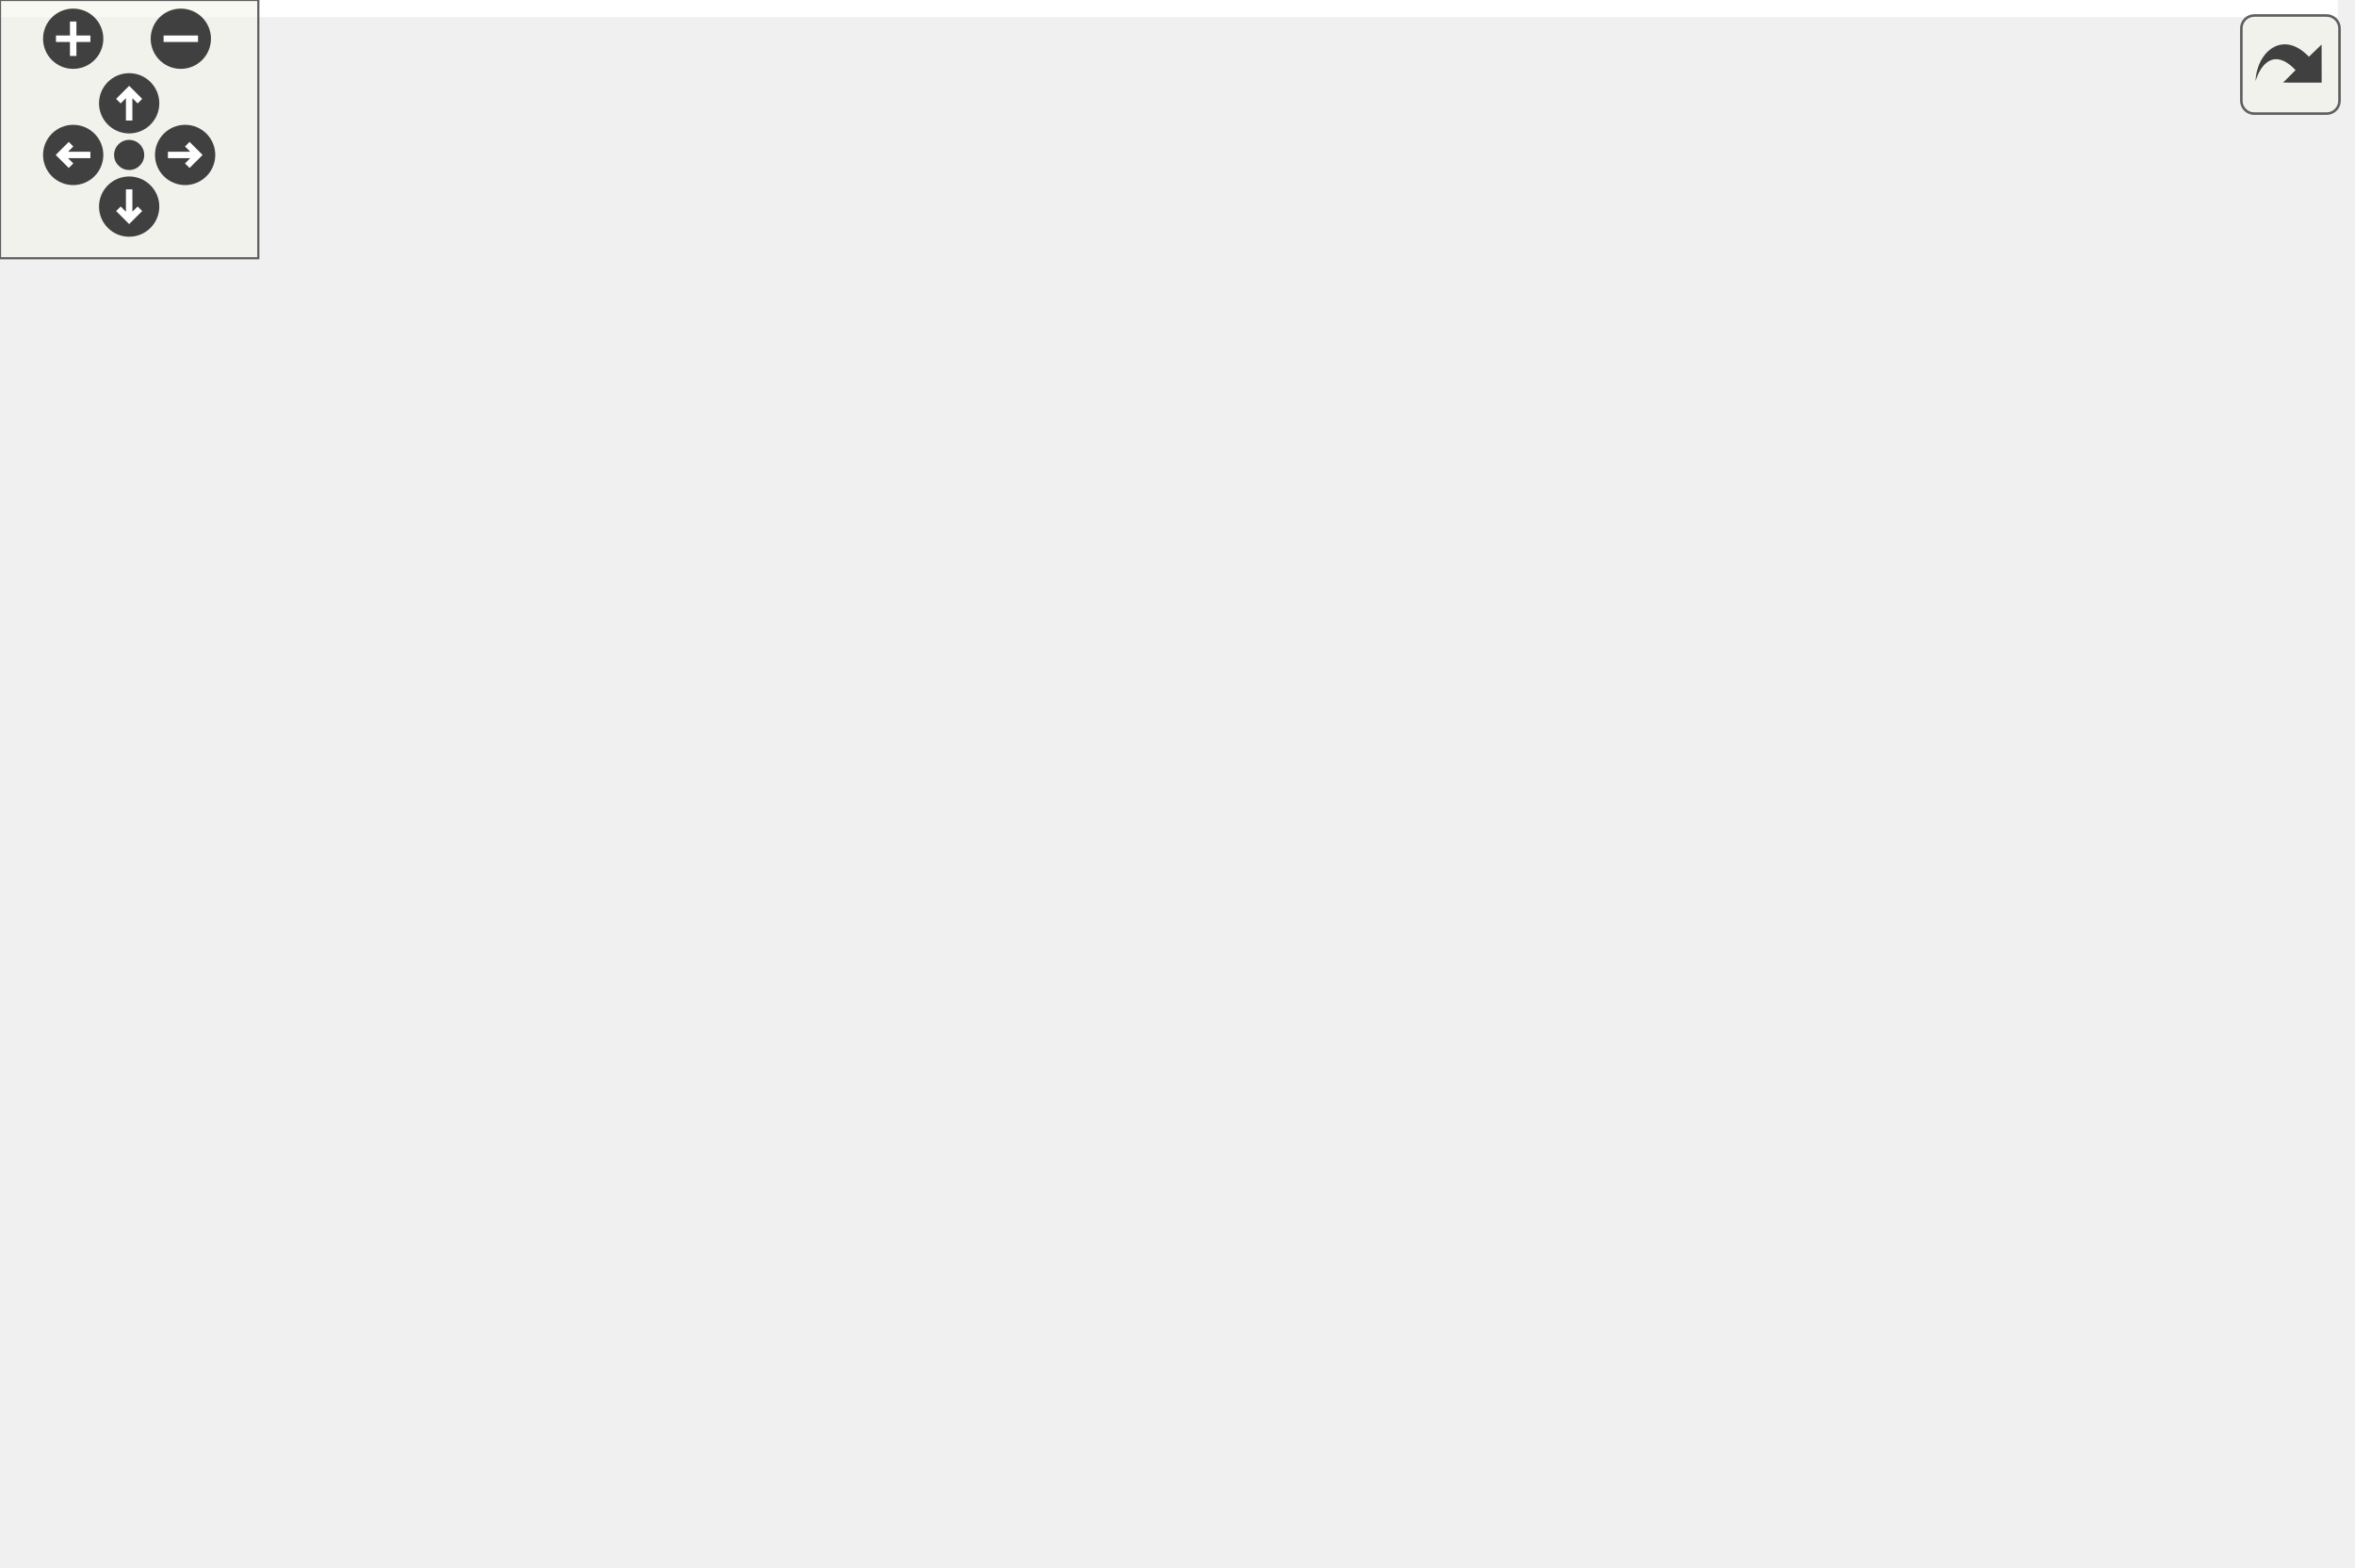
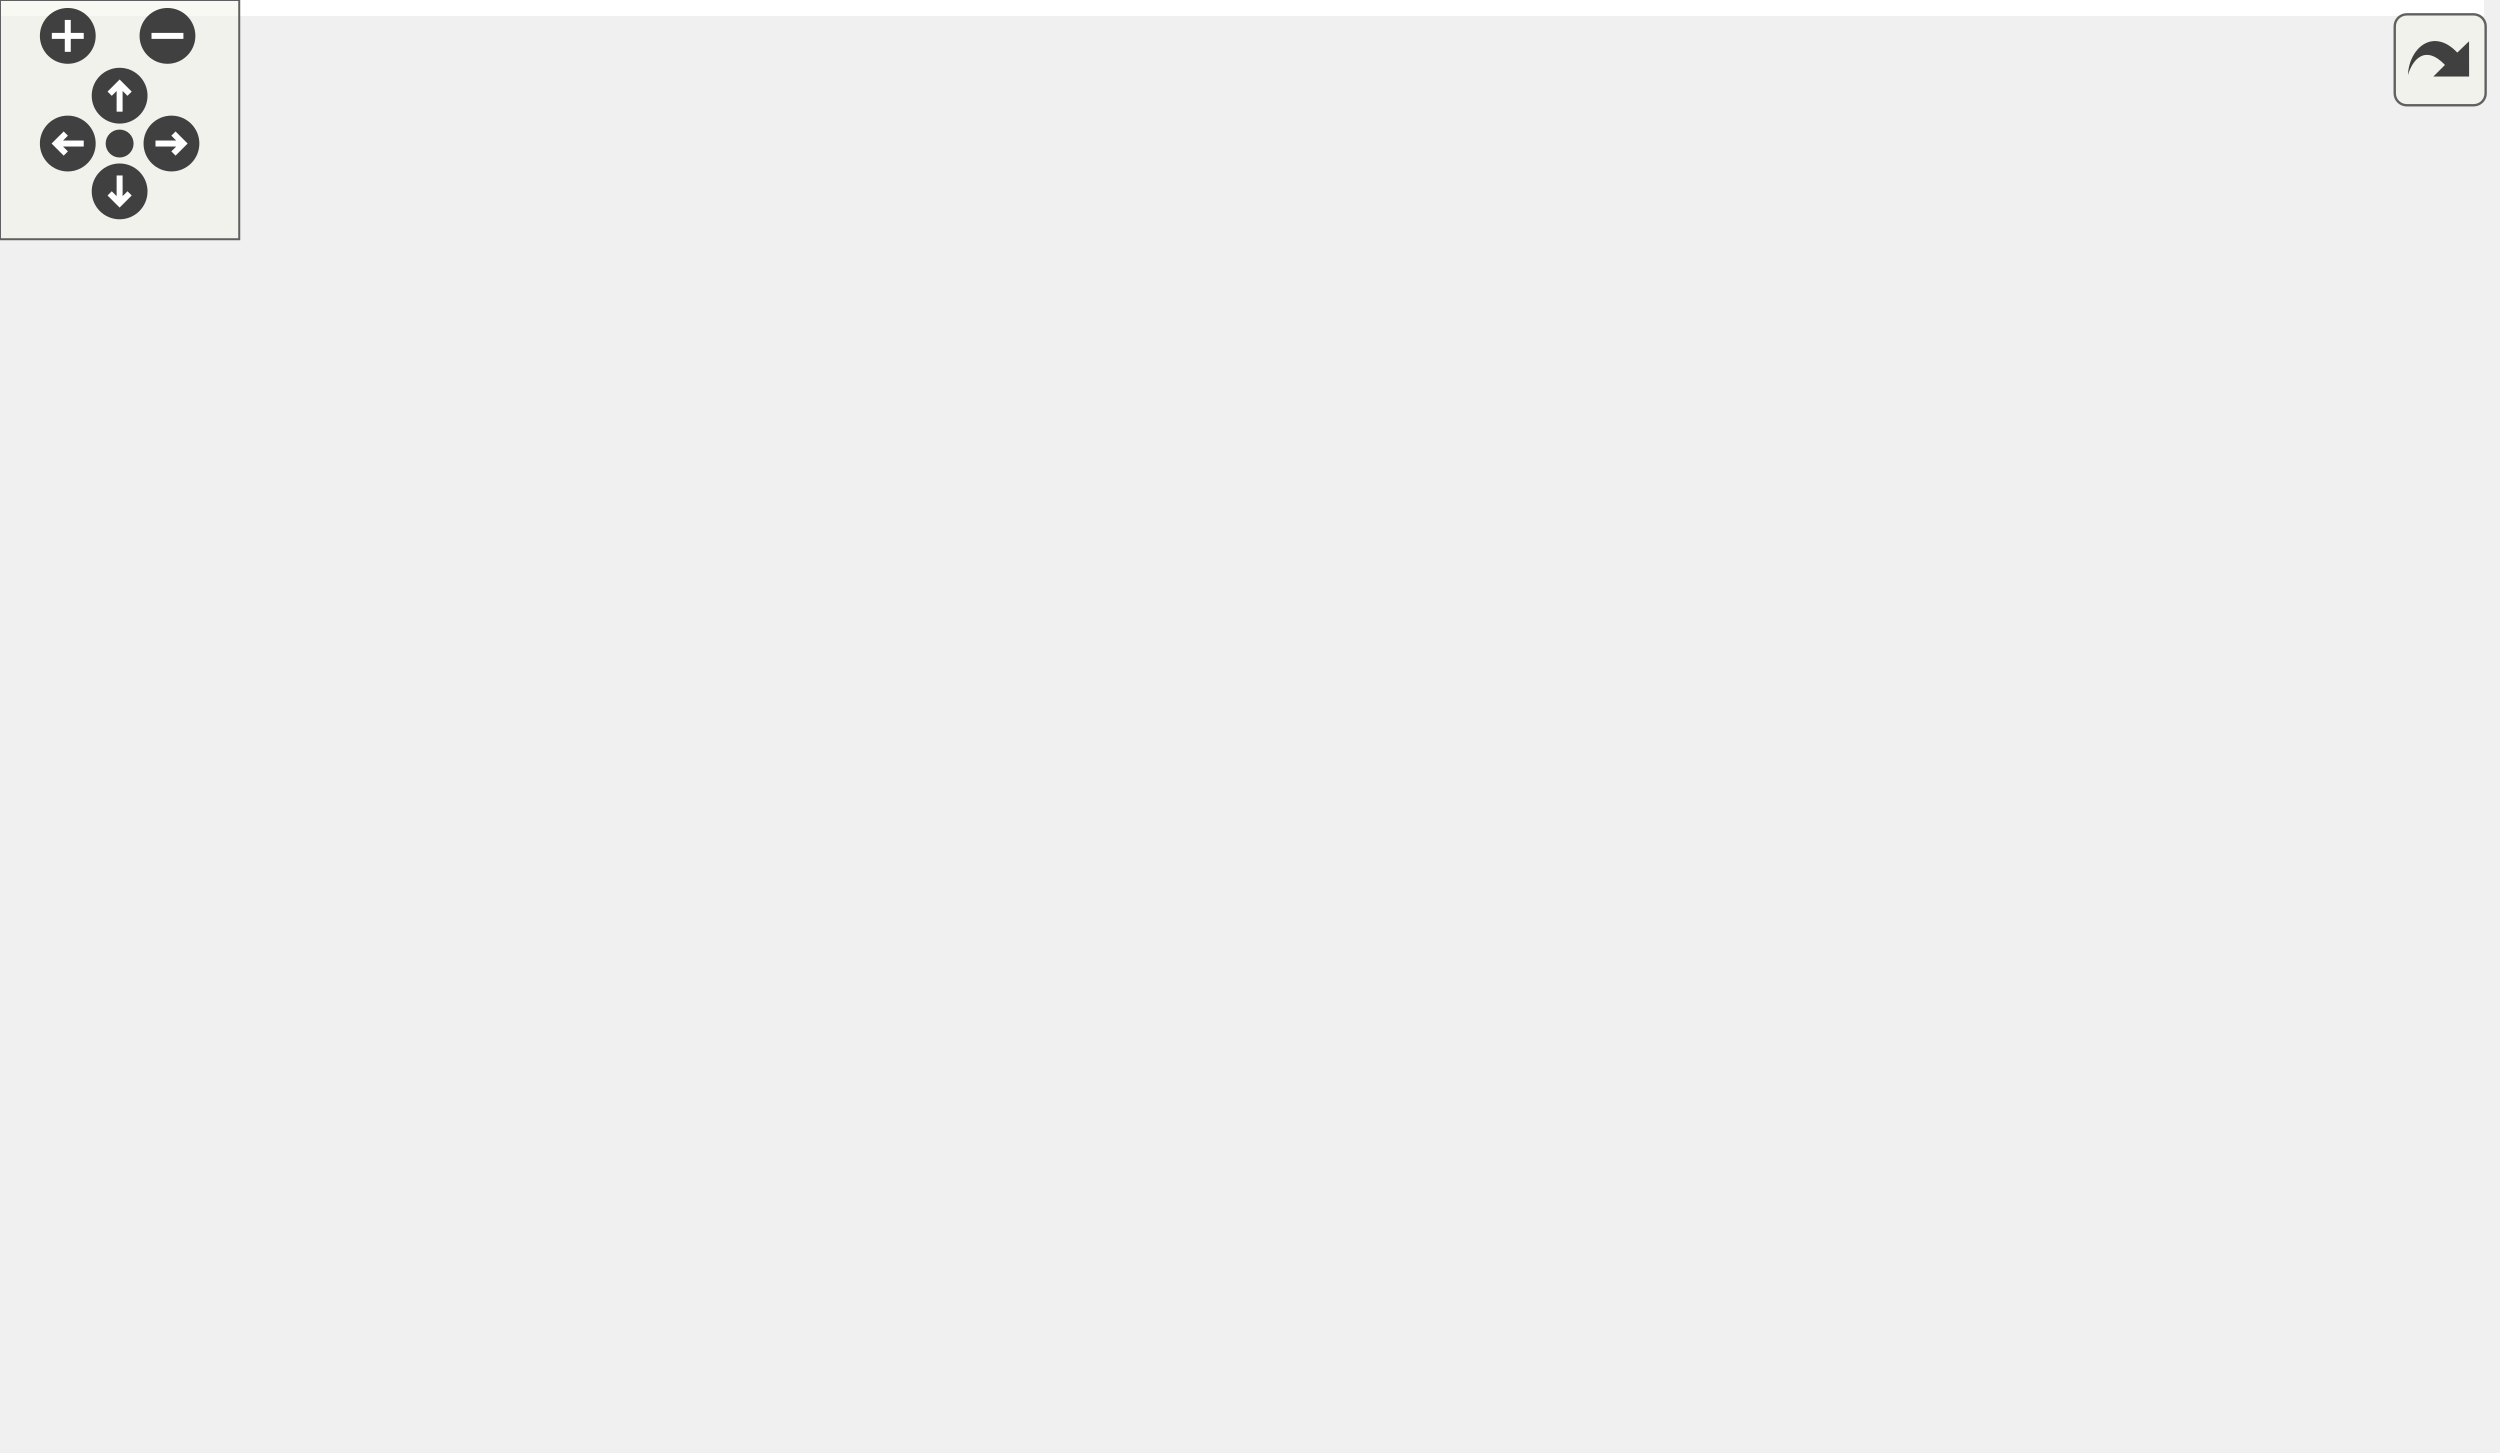
<svg xmlns="http://www.w3.org/2000/svg" xmlns:xlink="http://www.w3.org/1999/xlink" id="main" version="1.1" xml:space="preserve">
  <style type="text/css">
.edge:hover path { stroke: red; }
.edge:hover polygon { stroke: red; fill: red; }
</style>
  <defs>
    <circle id="rim" cx="0" cy="0" r="7" />
    <circle id="rim2" cx="0" cy="0" r="3.5" />
    <g id="zoomPlus">
      <use xlink:href="#rim" fill="#404040">
        <set attributeName="fill" to="#808080" begin="zoomplus.mouseover" end="zoomplus.mouseout" />
      </use>
      <path d="M-4,0h8M0,-4v8" fill="none" stroke="white" stroke-width="1.5" pointer-events="none" />
    </g>
    <g id="zoomMin">
      <use xlink:href="#rim" fill="#404040">
        <set attributeName="fill" to="#808080" begin="zoomminus.mouseover" end="zoomminus.mouseout" />
      </use>
      <path d="M-4,0h8" fill="none" stroke="white" stroke-width="1.5" pointer-events="none" />
    </g>
    <g id="dirArrow">
      <path fill="none" stroke="white" stroke-width="1.5" d="M0,-3.0v7 M-2.5,-0.5L0,-3.0L2.5,-0.5" />
    </g>
    <g id="resetDef">
      <use xlink:href="#rim2" fill="#404040">
        <set attributeName="fill" to="#808080" begin="reset.mouseover" end="reset.mouseout" />
      </use>
    </g>
  </defs>
  <svg id="graph" class="graph">
    <g id="viewport">
-       <polygon fill="white" stroke="none" points="-4,4 -4,-304 543,-304 543,4 -4,4" />
+       <polygon fill="white" stroke="none" points="-4,4 -4,-304 623,-304 623,4 -4,4" />
      <g id="node1" class="node">
-         <polygon fill="#bfbfbf" stroke="black" points="302.5,-280.5 302.5,-299.5 415.5,-299.5 415.5,-280.5 302.5,-280.5" />
-         <text text-anchor="middle" x="359" y="-287.5" font-family="Helvetica,sans-Serif" font-size="10.00">strings/StringIterator.h</text>
+         <polygon fill="#bfbfbf" stroke="black" points="198.5,-280.5 198.5,-299.5 311.5,-299.5 311.5,-280.5 198.5,-280.5" />
+         <text text-anchor="middle" x="255" y="-287.5" font-family="Helvetica,sans-Serif" font-size="10.00">strings/StringIterator.h</text>
      </g>
      <g id="node2" class="node">
        <g id="a_node2">
          <a xlink:href="../../d8/d65/_static_string_8h.html" target="_top" xlink:title="StaticString provides a String that is on stack and is of fixed size. ">
-             <polygon fill="white" stroke="black" points="223,-224.5 223,-243.5 331,-243.5 331,-224.5 223,-224.5" />
-             <text text-anchor="middle" x="277" y="-231.5" font-family="Helvetica,sans-Serif" font-size="10.00">strings/StaticString.h</text>
+             <polygon fill="white" stroke="black" points="275,-224.5 275,-243.5 383,-243.5 383,-224.5 275,-224.5" />
+             <text text-anchor="middle" x="329" y="-231.5" font-family="Helvetica,sans-Serif" font-size="10.00">strings/StaticString.h</text>
          </a>
        </g>
      </g>
      <g id="edge1" class="edge">
-         <path fill="none" stroke="midnightblue" d="M337.167,-274.622C322.187,-264.757 302.803,-251.992 290.142,-243.655" />
-         <polygon fill="midnightblue" stroke="midnightblue" points="335.549,-277.747 345.825,-280.324 339.399,-271.901 335.549,-277.747" />
+         <path fill="none" stroke="midnightblue" d="M275.034,-274.38C288.409,-264.62 305.559,-252.106 316.894,-243.834" />
+         <polygon fill="midnightblue" stroke="midnightblue" points="272.904,-271.602 266.889,-280.324 277.03,-277.257 272.904,-271.602" />
+       </g>
+       <g id="node18" class="node">
+         <g id="a_node18">
+           <a xlink:href="../../d6/d60/_dynamic_string_8h.html" target="_top" xlink:title="DynamicString is a class that provides dynamic strings and functions for dynamic strings. ">
+             <polygon fill="white" stroke="black" points="121,-224.5 121,-243.5 243,-243.5 243,-224.5 121,-224.5" />
+             <text text-anchor="middle" x="182" y="-231.5" font-family="Helvetica,sans-Serif" font-size="10.00">strings/DynamicString.h</text>
+           </a>
+         </g>
+       </g>
+       <g id="edge23" class="edge">
+         <path fill="none" stroke="midnightblue" d="M234.858,-274.101C221.721,-264.382 205.018,-252.027 193.942,-243.834" />
+         <polygon fill="midnightblue" stroke="midnightblue" points="233.15,-277.191 243.271,-280.324 237.313,-271.563 233.15,-277.191" />
+       </g>
+       <g id="node3" class="node">
+         <g id="a_node3">
+           <a xlink:href="../../de/d6d/_bitset_8h.html" target="_top" xlink:title="Bitset is a class that provides bits manipulation methods. ">
+             <polygon fill="white" stroke="black" points="150,-168.5 150,-187.5 214,-187.5 214,-168.5 150,-168.5" />
+             <text text-anchor="middle" x="182" y="-175.5" font-family="Helvetica,sans-Serif" font-size="10.00">stl/Bitset.h</text>
+           </a>
+         </g>
+       </g>
+       <g id="edge2" class="edge">
+         <path fill="none" stroke="midnightblue" d="M296.077,-220.906C268.44,-210.754 229.656,-196.506 205.184,-187.516" />
+         <polygon fill="midnightblue" stroke="midnightblue" points="295.114,-224.281 305.707,-224.444 297.528,-217.71 295.114,-224.281" />
+       </g>
+       <g id="node6" class="node">
+         <g id="a_node6">
+           <a xlink:href="../../d7/d0c/_comparator_8h.html" target="_top" xlink:title="Comparator implementation for basic types. ">
+             <polygon fill="white" stroke="black" points="438.5,-112.5 438.5,-131.5 527.5,-131.5 527.5,-112.5 438.5,-112.5" />
+             <text text-anchor="middle" x="483" y="-119.5" font-family="Helvetica,sans-Serif" font-size="10.00">stl/Comparator.h</text>
+           </a>
+         </g>
+       </g>
+       <g id="edge5" class="edge">
+         <path fill="none" stroke="midnightblue" d="M349.416,-218.417C381.988,-195.151 444.71,-150.35 470.972,-131.591" />
+         <polygon fill="midnightblue" stroke="midnightblue" points="347.187,-215.708 341.084,-224.368 351.256,-221.404 347.187,-215.708" />
+       </g>
+       <g id="node11" class="node">
+         <g id="a_node11">
+           <a xlink:href="../../d2/dc2/_equal_8h.html" target="_top" xlink:title="stl/Equal.h">
+             <polygon fill="white" stroke="black" points="312.5,-168.5 312.5,-187.5 375.5,-187.5 375.5,-168.5 312.5,-168.5" />
+             <text text-anchor="middle" x="344" y="-175.5" font-family="Helvetica,sans-Serif" font-size="10.00">stl/Equal.h</text>
+           </a>
+         </g>
+       </g>
+       <g id="edge10" class="edge">
+         <path fill="none" stroke="midnightblue" d="M334.168,-214.396C336.677,-205.362 339.573,-194.936 341.569,-187.751" />
+         <polygon fill="midnightblue" stroke="midnightblue" points="330.781,-213.511 331.477,-224.083 337.526,-215.385 330.781,-213.511" />
+       </g>
+       <g id="node16" class="node">
+         <g id="a_node16">
+           <a xlink:href="../../d2/dad/_hash_8h.html" target="_top" xlink:title="stl/Hash.h">
+             <polygon fill="white" stroke="black" points="232,-168.5 232,-187.5 294,-187.5 294,-168.5 232,-168.5" />
+             <text text-anchor="middle" x="263" y="-175.5" font-family="Helvetica,sans-Serif" font-size="10.00">stl/Hash.h</text>
+           </a>
+         </g>
+       </g>
+       <g id="edge17" class="edge">
+         <path fill="none" stroke="midnightblue" d="M310.446,-217.82C298.622,-208.145 283.714,-195.948 273.797,-187.834" />
+         <polygon fill="midnightblue" stroke="midnightblue" points="308.44,-220.7 318.396,-224.324 312.873,-215.283 308.44,-220.7" />
+       </g>
+       <g id="node17" class="node">
+         <g id="a_node17">
+           <a xlink:href="../../db/db5/_string_8h.html" target="_top" xlink:title="strings/String.h">
+             <polygon fill="white" stroke="black" points="436.5,-168.5 436.5,-187.5 519.5,-187.5 519.5,-168.5 436.5,-168.5" />
+             <text text-anchor="middle" x="478" y="-175.5" font-family="Helvetica,sans-Serif" font-size="10.00">strings/String.h</text>
+           </a>
+         </g>
+       </g>
+       <g id="edge21" class="edge">
+         <path fill="none" stroke="midnightblue" d="M362.371,-220.906C390.384,-210.754 429.696,-196.506 454.501,-187.516" />
+         <polygon fill="midnightblue" stroke="midnightblue" points="360.819,-217.746 352.609,-224.444 363.204,-224.327 360.819,-217.746" />
+       </g>
+       <g id="node4" class="node">
+         <g id="a_node4">
+           <a xlink:href="../../de/d66/_packet_constructor_8h.html" target="_top" xlink:title="comm/PacketConstructor.h">
+             <polygon fill="white" stroke="black" points="6.5,-112.5 6.5,-131.5 143.5,-131.5 143.5,-112.5 6.5,-112.5" />
+             <text text-anchor="middle" x="75" y="-119.5" font-family="Helvetica,sans-Serif" font-size="10.00">comm/PacketConstructor.h</text>
+           </a>
+         </g>
+       </g>
+       <g id="edge3" class="edge">
+         <path fill="none" stroke="midnightblue" d="M155.698,-163.726C135.885,-153.727 109.293,-140.307 92.149,-131.655" />
+         <polygon fill="midnightblue" stroke="midnightblue" points="154.304,-166.943 164.809,-168.324 157.458,-160.694 154.304,-166.943" />
+       </g>
+       <g id="node5" class="node">
+         <g id="a_node5">
+           <a xlink:href="../../d9/dde/_packet_constructor_8cpp.html" target="_top" xlink:title="Creates a packet for sending data from the slave systems to the main computer. ">
+             <polygon fill="white" stroke="black" points="1.5,-56.5 1.5,-75.5 148.5,-75.5 148.5,-56.5 1.5,-56.5" />
+             <text text-anchor="middle" x="75" y="-63.5" font-family="Helvetica,sans-Serif" font-size="10.00">comm/PacketConstructor.cpp</text>
+           </a>
+         </g>
+       </g>
+       <g id="edge4" class="edge">
+         <path fill="none" stroke="midnightblue" d="M75,-101.805C75,-92.91 75,-82.78 75,-75.751" />
+         <polygon fill="midnightblue" stroke="midnightblue" points="71.5,-102.083 75,-112.083 78.5,-102.083 71.5,-102.083" />
+       </g>
+       <g id="node7" class="node">
+         <g id="a_node7">
+           <a xlink:href="../../df/d03/_array_heap_8h.html" target="_top" xlink:title="Heap manipulation and implementation. ">
+             <polygon fill="white" stroke="black" points="534.5,-56.5 534.5,-75.5 619.5,-75.5 619.5,-56.5 534.5,-56.5" />
+             <text text-anchor="middle" x="577" y="-63.5" font-family="Helvetica,sans-Serif" font-size="10.00">stl/ArrayHeap.h</text>
+           </a>
+         </g>
+       </g>
+       <g id="edge6" class="edge">
+         <path fill="none" stroke="midnightblue" d="M507.062,-107.177C524.359,-97.241 547.148,-84.149 561.935,-75.654" />
+         <polygon fill="midnightblue" stroke="midnightblue" points="505.03,-104.308 498.103,-112.324 508.517,-110.378 505.03,-104.308" />
+       </g>
+       <g id="node8" class="node">
+         <g id="a_node8">
+           <a xlink:href="../../d5/d08/_red_black_tree_8h.html" target="_top" xlink:title="Red black tree implementation. ">
+             <polygon fill="white" stroke="black" points="415.5,-56.5 415.5,-75.5 516.5,-75.5 516.5,-56.5 415.5,-56.5" />
+             <text text-anchor="middle" x="466" y="-63.5" font-family="Helvetica,sans-Serif" font-size="10.00">stl/RedBlackTree.h</text>
+           </a>
+         </g>
+       </g>
+       <g id="edge7" class="edge">
+         <path fill="none" stroke="midnightblue" d="M477.143,-102.396C474.299,-93.362 471.017,-82.936 468.755,-75.751" />
+         <polygon fill="midnightblue" stroke="midnightblue" points="473.851,-103.596 480.193,-112.083 480.528,-101.493 473.851,-103.596" />
+       </g>
+       <g id="node9" class="node">
+         <g id="a_node9">
+           <a xlink:href="../../df/d87/_tree_map_8h.html" target="_top" xlink:title="Map implementation using red black tree. ">
+             <polygon fill="white" stroke="black" points="380.5,-0.5 380.5,-19.5 457.5,-19.5 457.5,-0.5 380.5,-0.5" />
+             <text text-anchor="middle" x="419" y="-7.5" font-family="Helvetica,sans-Serif" font-size="10.00">stl/TreeMap.h</text>
+           </a>
+         </g>
+       </g>
+       <g id="edge8" class="edge">
+         <path fill="none" stroke="midnightblue" d="M451.579,-48.431C443.342,-38.967 433.346,-27.483 426.617,-19.751" />
+         <polygon fill="midnightblue" stroke="midnightblue" points="449.034,-50.838 458.239,-56.083 454.314,-46.242 449.034,-50.838" />
+       </g>
+       <g id="node10" class="node">
+         <g id="a_node10">
+           <a xlink:href="../../dd/dba/_tree_set_8h.html" target="_top" xlink:title="Set implementation using red black tree. ">
+             <polygon fill="white" stroke="black" points="475.5,-0.5 475.5,-19.5 548.5,-19.5 548.5,-0.5 475.5,-0.5" />
+             <text text-anchor="middle" x="512" y="-7.5" font-family="Helvetica,sans-Serif" font-size="10.00">stl/TreeSet.h</text>
+           </a>
+         </g>
+       </g>
+       <g id="edge9" class="edge">
+         <path fill="none" stroke="midnightblue" d="M480.114,-48.431C488.176,-38.967 497.959,-27.483 504.545,-19.751" />
+         <polygon fill="midnightblue" stroke="midnightblue" points="477.416,-46.201 473.596,-56.083 482.745,-50.74 477.416,-46.201" />
+       </g>
+       <g id="edge11" class="edge">
+         <path fill="none" stroke="midnightblue" d="M375.476,-164.772C401.585,-154.629 438.039,-140.467 461.078,-131.516" />
+         <polygon fill="midnightblue" stroke="midnightblue" points="374.079,-161.56 366.025,-168.444 376.614,-168.085 374.079,-161.56" />
+       </g>
+       <g id="node12" class="node">
+         <g id="a_node12">
+           <a xlink:href="../../d3/dbe/_chain_map_8h.html" target="_top" xlink:title="Hasher map implementation. ">
+             <polygon fill="white" stroke="black" points="200.5,-112.5 200.5,-131.5 283.5,-131.5 283.5,-112.5 200.5,-112.5" />
+             <text text-anchor="middle" x="242" y="-119.5" font-family="Helvetica,sans-Serif" font-size="10.00">stl/ChainMap.h</text>
+           </a>
+         </g>
+       </g>
+       <g id="edge12" class="edge">
+         <path fill="none" stroke="midnightblue" d="M318.669,-163.59C299.81,-153.605 274.616,-140.267 258.347,-131.655" />
+         <polygon fill="midnightblue" stroke="midnightblue" points="317.136,-166.738 327.612,-168.324 320.412,-160.552 317.136,-166.738" />
+       </g>
+       <g id="node14" class="node">
+         <g id="a_node14">
+           <a xlink:href="../../d5/d7a/_open_map_8h.html" target="_top" xlink:title="Hash map implementation. ">
+             <polygon fill="white" stroke="black" points="302,-112.5 302,-131.5 382,-131.5 382,-112.5 302,-112.5" />
+             <text text-anchor="middle" x="342" y="-119.5" font-family="Helvetica,sans-Serif" font-size="10.00">stl/OpenMap.h</text>
+           </a>
+         </g>
+       </g>
+       <g id="edge14" class="edge">
+         <path fill="none" stroke="midnightblue" d="M343.289,-157.805C342.96,-148.91 342.584,-138.78 342.324,-131.751" />
+         <polygon fill="midnightblue" stroke="midnightblue" points="339.802,-158.219 343.67,-168.083 346.797,-157.96 339.802,-158.219" />
      </g>
      <g id="node15" class="node">
        <g id="a_node15">
-           <a xlink:href="../../d6/d60/_dynamic_string_8h.html" target="_top" xlink:title="DynamicString is a class that provides dynamic strings and functions for dynamic strings. ">
-             <polygon fill="white" stroke="black" points="380,-224.5 380,-243.5 502,-243.5 502,-224.5 380,-224.5" />
-             <text text-anchor="middle" x="441" y="-231.5" font-family="Helvetica,sans-Serif" font-size="10.00">strings/DynamicString.h</text>
-           </a>
-         </g>
-       </g>
-       <g id="edge20" class="edge">
-         <path fill="none" stroke="midnightblue" d="M380.833,-274.622C395.813,-264.757 415.197,-251.992 427.858,-243.655" />
-         <polygon fill="midnightblue" stroke="midnightblue" points="378.601,-271.901 372.175,-280.324 382.451,-277.747 378.601,-271.901" />
-       </g>
-       <g id="node3" class="node">
-         <g id="a_node3">
-           <a xlink:href="../../d7/d0c/_comparator_8h.html" target="_top" xlink:title="Comparator implementation for basic types. ">
-             <polygon fill="white" stroke="black" points="91.5,-112.5 91.5,-131.5 180.5,-131.5 180.5,-112.5 91.5,-112.5" />
-             <text text-anchor="middle" x="136" y="-119.5" font-family="Helvetica,sans-Serif" font-size="10.00">stl/Comparator.h</text>
-           </a>
-         </g>
-       </g>
-       <g id="edge2" class="edge">
-         <path fill="none" stroke="midnightblue" d="M212.813,-229.224C184.168,-223.948 152.902,-212.452 135,-188 122.733,-171.244 128.616,-144.996 132.896,-131.556" />
-         <polygon fill="midnightblue" stroke="midnightblue" points="212.379,-232.7 222.81,-230.843 213.497,-225.79 212.379,-232.7" />
-       </g>
-       <g id="node8" class="node">
-         <g id="a_node8">
-           <a xlink:href="../../d2/dc2/_equal_8h.html" target="_top" xlink:title="stl/Equal.h">
-             <polygon fill="white" stroke="black" points="245.5,-168.5 245.5,-187.5 308.5,-187.5 308.5,-168.5 245.5,-168.5" />
-             <text text-anchor="middle" x="277" y="-175.5" font-family="Helvetica,sans-Serif" font-size="10.00">stl/Equal.h</text>
-           </a>
-         </g>
-       </g>
-       <g id="edge7" class="edge">
-         <path fill="none" stroke="midnightblue" d="M277,-213.805C277,-204.91 277,-194.78 277,-187.751" />
-         <polygon fill="midnightblue" stroke="midnightblue" points="273.5,-214.083 277,-224.083 280.5,-214.083 273.5,-214.083" />
+           <a xlink:href="../../d0/de6/_open_set_8h.html" target="_top" xlink:title="Hash set implementation. ">
+             <polygon fill="white" stroke="black" points="303.5,-56.5 303.5,-75.5 380.5,-75.5 380.5,-56.5 303.5,-56.5" />
+             <text text-anchor="middle" x="342" y="-63.5" font-family="Helvetica,sans-Serif" font-size="10.00">stl/OpenSet.h</text>
+           </a>
+         </g>
+       </g>
+       <g id="edge16" class="edge">
+         <path fill="none" stroke="midnightblue" d="M366.303,-162.256C382.171,-149.773 399.318,-130.933 391,-112 384.031,-96.138 368.406,-83.415 356.661,-75.598" />
+         <polygon fill="midnightblue" stroke="midnightblue" points="363.785,-159.763 357.789,-168.498 367.923,-165.408 363.785,-159.763" />
      </g>
      <g id="node13" class="node">
        <g id="a_node13">
-           <a xlink:href="../../d2/dad/_hash_8h.html" target="_top" xlink:title="stl/Hash.h">
-             <polygon fill="white" stroke="black" points="327,-168.5 327,-187.5 389,-187.5 389,-168.5 327,-168.5" />
-             <text text-anchor="middle" x="358" y="-175.5" font-family="Helvetica,sans-Serif" font-size="10.00">stl/Hash.h</text>
-           </a>
-         </g>
-       </g>
-       <g id="edge14" class="edge">
-         <path fill="none" stroke="midnightblue" d="M298.567,-218.622C313.364,-208.757 332.512,-195.992 345.018,-187.655" />
-         <polygon fill="midnightblue" stroke="midnightblue" points="296.393,-215.865 290.014,-224.324 300.276,-221.689 296.393,-215.865" />
-       </g>
-       <g id="node14" class="node">
-         <g id="a_node14">
-           <a xlink:href="../../db/db5/_string_8h.html" target="_top" xlink:title="strings/String.h">
-             <polygon fill="white" stroke="black" points="144.5,-168.5 144.5,-187.5 227.5,-187.5 227.5,-168.5 144.5,-168.5" />
-             <text text-anchor="middle" x="186" y="-175.5" font-family="Helvetica,sans-Serif" font-size="10.00">strings/String.h</text>
-           </a>
-         </g>
+           <a xlink:href="../../d6/d59/_chain_set_8h.html" target="_top" xlink:title="Hash set implementation. ">
+             <polygon fill="white" stroke="black" points="202.5,-56.5 202.5,-75.5 281.5,-75.5 281.5,-56.5 202.5,-56.5" />
+             <text text-anchor="middle" x="242" y="-63.5" font-family="Helvetica,sans-Serif" font-size="10.00">stl/ChainSet.h</text>
+           </a>
+         </g>
+       </g>
+       <g id="edge13" class="edge">
+         <path fill="none" stroke="midnightblue" d="M242,-101.805C242,-92.91 242,-82.78 242,-75.751" />
+         <polygon fill="midnightblue" stroke="midnightblue" points="238.5,-102.083 242,-112.083 245.5,-102.083 238.5,-102.083" />
+       </g>
+       <g id="edge15" class="edge">
+         <path fill="none" stroke="midnightblue" d="M342,-101.805C342,-92.91 342,-82.78 342,-75.751" />
+         <polygon fill="midnightblue" stroke="midnightblue" points="338.5,-102.083 342,-112.083 345.5,-102.083 338.5,-102.083" />
      </g>
      <g id="edge18" class="edge">
-         <path fill="none" stroke="midnightblue" d="M253.706,-219.177C236.961,-209.241 214.9,-196.149 200.584,-187.655" />
-         <polygon fill="midnightblue" stroke="midnightblue" points="251.993,-222.231 262.379,-224.324 255.566,-216.211 251.993,-222.231" />
-       </g>
-       <g id="node4" class="node">
-         <g id="a_node4">
-           <a xlink:href="../../df/d03/_array_heap_8h.html" target="_top" xlink:title="Heap manipulation and implementation. ">
-             <polygon fill="white" stroke="black" points="-0.5,-56.5 -0.5,-75.5 84.5,-75.5 84.5,-56.5 -0.5,-56.5" />
-             <text text-anchor="middle" x="42" y="-63.5" font-family="Helvetica,sans-Serif" font-size="10.00">stl/ArrayHeap.h</text>
-           </a>
-         </g>
-       </g>
-       <g id="edge3" class="edge">
-         <path fill="none" stroke="midnightblue" d="M111.938,-107.177C94.641,-97.241 71.852,-84.149 57.065,-75.654" />
-         <polygon fill="midnightblue" stroke="midnightblue" points="110.483,-110.378 120.897,-112.324 113.97,-104.308 110.483,-110.378" />
-       </g>
-       <g id="node5" class="node">
-         <g id="a_node5">
-           <a xlink:href="../../d5/d08/_red_black_tree_8h.html" target="_top" xlink:title="Red black tree implementation. ">
-             <polygon fill="white" stroke="black" points="102.5,-56.5 102.5,-75.5 203.5,-75.5 203.5,-56.5 102.5,-56.5" />
-             <text text-anchor="middle" x="153" y="-63.5" font-family="Helvetica,sans-Serif" font-size="10.00">stl/RedBlackTree.h</text>
-           </a>
-         </g>
-       </g>
-       <g id="edge4" class="edge">
-         <path fill="none" stroke="midnightblue" d="M141.857,-102.396C144.701,-93.362 147.983,-82.936 150.245,-75.751" />
-         <polygon fill="midnightblue" stroke="midnightblue" points="138.472,-101.493 138.807,-112.083 145.149,-103.596 138.472,-101.493" />
-       </g>
-       <g id="node6" class="node">
-         <g id="a_node6">
-           <a xlink:href="../../df/d87/_tree_map_8h.html" target="_top" xlink:title="Map implementation using red black tree. ">
-             <polygon fill="white" stroke="black" points="68.5,-0.5 68.5,-19.5 145.5,-19.5 145.5,-0.5 68.5,-0.5" />
-             <text text-anchor="middle" x="107" y="-7.5" font-family="Helvetica,sans-Serif" font-size="10.00">stl/TreeMap.h</text>
-           </a>
-         </g>
-       </g>
-       <g id="edge5" class="edge">
-         <path fill="none" stroke="midnightblue" d="M138.886,-48.431C130.824,-38.967 121.041,-27.483 114.455,-19.751" />
-         <polygon fill="midnightblue" stroke="midnightblue" points="136.255,-50.74 145.404,-56.083 141.584,-46.201 136.255,-50.74" />
-       </g>
-       <g id="node7" class="node">
-         <g id="a_node7">
-           <a xlink:href="../../dd/dba/_tree_set_8h.html" target="_top" xlink:title="Set implementation using red black tree. ">
-             <polygon fill="white" stroke="black" points="163.5,-0.5 163.5,-19.5 236.5,-19.5 236.5,-0.5 163.5,-0.5" />
-             <text text-anchor="middle" x="200" y="-7.5" font-family="Helvetica,sans-Serif" font-size="10.00">stl/TreeSet.h</text>
-           </a>
-         </g>
-       </g>
-       <g id="edge6" class="edge">
-         <path fill="none" stroke="midnightblue" d="M167.421,-48.431C175.658,-38.967 185.654,-27.483 192.383,-19.751" />
-         <polygon fill="midnightblue" stroke="midnightblue" points="164.686,-46.242 160.761,-56.083 169.966,-50.838 164.686,-46.242" />
-       </g>
-       <g id="edge8" class="edge">
-         <path fill="none" stroke="midnightblue" d="M245.071,-164.772C218.586,-154.629 181.608,-140.467 158.237,-131.516" />
-         <polygon fill="midnightblue" stroke="midnightblue" points="244.068,-168.136 254.658,-168.444 246.571,-161.599 244.068,-168.136" />
-       </g>
-       <g id="node9" class="node">
-         <g id="a_node9">
-           <a xlink:href="../../d3/dbe/_chain_map_8h.html" target="_top" xlink:title="Hasher map implementation. ">
-             <polygon fill="white" stroke="black" points="335.5,-112.5 335.5,-131.5 418.5,-131.5 418.5,-112.5 335.5,-112.5" />
-             <text text-anchor="middle" x="377" y="-119.5" font-family="Helvetica,sans-Serif" font-size="10.00">stl/ChainMap.h</text>
-           </a>
-         </g>
-       </g>
-       <g id="edge9" class="edge">
-         <path fill="none" stroke="midnightblue" d="M302.088,-163.453C320.549,-153.483 345.097,-140.228 360.973,-131.655" />
-         <polygon fill="midnightblue" stroke="midnightblue" points="300.203,-160.493 293.067,-168.324 303.529,-166.652 300.203,-160.493" />
-       </g>
-       <g id="node11" class="node">
-         <g id="a_node11">
-           <a xlink:href="../../d5/d7a/_open_map_8h.html" target="_top" xlink:title="Hash map implementation. ">
-             <polygon fill="white" stroke="black" points="237,-112.5 237,-131.5 317,-131.5 317,-112.5 237,-112.5" />
-             <text text-anchor="middle" x="277" y="-119.5" font-family="Helvetica,sans-Serif" font-size="10.00">stl/OpenMap.h</text>
-           </a>
-         </g>
-       </g>
-       <g id="edge11" class="edge">
-         <path fill="none" stroke="midnightblue" d="M277,-157.805C277,-148.91 277,-138.78 277,-131.751" />
-         <polygon fill="midnightblue" stroke="midnightblue" points="273.5,-158.083 277,-168.083 280.5,-158.083 273.5,-158.083" />
-       </g>
-       <g id="node12" class="node">
-         <g id="a_node12">
-           <a xlink:href="../../d0/de6/_open_set_8h.html" target="_top" xlink:title="Hash set implementation. ">
-             <polygon fill="white" stroke="black" points="238.5,-56.5 238.5,-75.5 315.5,-75.5 315.5,-56.5 238.5,-56.5" />
-             <text text-anchor="middle" x="277" y="-63.5" font-family="Helvetica,sans-Serif" font-size="10.00">stl/OpenSet.h</text>
-           </a>
-         </g>
-       </g>
-       <g id="edge13" class="edge">
-         <path fill="none" stroke="midnightblue" d="M254.044,-162.536C237.525,-150.141 219.529,-131.281 228,-112 234.969,-96.138 250.594,-83.415 262.339,-75.598" />
-         <polygon fill="midnightblue" stroke="midnightblue" points="252.203,-165.52 262.4,-168.396 256.223,-159.789 252.203,-165.52" />
-       </g>
-       <g id="node10" class="node">
-         <g id="a_node10">
-           <a xlink:href="../../d6/d59/_chain_set_8h.html" target="_top" xlink:title="Hash set implementation. ">
-             <polygon fill="white" stroke="black" points="337.5,-56.5 337.5,-75.5 416.5,-75.5 416.5,-56.5 337.5,-56.5" />
-             <text text-anchor="middle" x="377" y="-63.5" font-family="Helvetica,sans-Serif" font-size="10.00">stl/ChainSet.h</text>
-           </a>
-         </g>
-       </g>
-       <g id="edge10" class="edge">
-         <path fill="none" stroke="midnightblue" d="M377,-101.805C377,-92.91 377,-82.78 377,-75.751" />
-         <polygon fill="midnightblue" stroke="midnightblue" points="373.5,-102.083 377,-112.083 380.5,-102.083 373.5,-102.083" />
-       </g>
-       <g id="edge12" class="edge">
-         <path fill="none" stroke="midnightblue" d="M277,-101.805C277,-92.91 277,-82.78 277,-75.751" />
-         <polygon fill="midnightblue" stroke="midnightblue" points="273.5,-102.083 277,-112.083 280.5,-102.083 273.5,-102.083" />
-       </g>
-       <g id="edge15" class="edge">
-         <path fill="none" stroke="midnightblue" d="M364.546,-158.396C367.724,-149.362 371.393,-138.936 373.921,-131.751" />
-         <polygon fill="midnightblue" stroke="midnightblue" points="361.155,-157.488 361.137,-168.083 367.758,-159.812 361.155,-157.488" />
-       </g>
-       <g id="edge16" class="edge">
-         <path fill="none" stroke="midnightblue" d="M336.433,-162.622C321.636,-152.757 302.488,-139.992 289.982,-131.655" />
-         <polygon fill="midnightblue" stroke="midnightblue" points="334.724,-165.689 344.986,-168.324 338.607,-159.865 334.724,-165.689" />
-       </g>
-       <g id="edge17" class="edge">
-         <path fill="none" stroke="midnightblue" d="M389.199,-164.019C413.981,-151.798 442.157,-132.372 427,-112 420.062,-102.675 355.465,-85.729 313.334,-75.504" />
-         <polygon fill="midnightblue" stroke="midnightblue" points="387.541,-160.931 379.964,-168.337 390.506,-167.272 387.541,-160.931" />
+         <path fill="none" stroke="midnightblue" d="M255.879,-158.69C252.34,-149.589 248.228,-139.014 245.403,-131.751" />
+         <polygon fill="midnightblue" stroke="midnightblue" points="252.646,-160.032 259.532,-168.083 259.17,-157.494 252.646,-160.032" />
      </g>
      <g id="edge19" class="edge">
-         <path fill="none" stroke="midnightblue" d="M170.924,-160.718C162.111,-151.2 151.334,-139.561 144.103,-131.751" />
-         <polygon fill="midnightblue" stroke="midnightblue" points="168.381,-163.123 177.744,-168.083 173.518,-158.367 168.381,-163.123" />
-       </g>
-       <g id="node16" class="node">
-         <g id="a_node16">
+         <path fill="none" stroke="midnightblue" d="M284.034,-162.622C298.466,-152.757 317.141,-139.992 329.339,-131.655" />
+         <polygon fill="midnightblue" stroke="midnightblue" points="281.973,-159.791 275.693,-168.324 285.923,-165.57 281.973,-159.791" />
+       </g>
+       <g id="edge20" class="edge">
+         <path fill="none" stroke="midnightblue" d="M230.921,-164.396C205.073,-152.334 175.403,-132.923 191,-112 197.969,-102.652 262.635,-85.795 305.053,-75.578" />
+         <polygon fill="midnightblue" stroke="midnightblue" points="229.62,-167.647 240.18,-168.496 232.454,-161.247 229.62,-167.647" />
+       </g>
+       <g id="edge22" class="edge">
+         <path fill="none" stroke="midnightblue" d="M479.75,-158.101C480.58,-149.136 481.532,-138.858 482.19,-131.751" />
+         <polygon fill="midnightblue" stroke="midnightblue" points="476.263,-157.803 478.826,-168.083 483.233,-158.448 476.263,-157.803" />
+       </g>
+       <g id="edge24" class="edge">
+         <path fill="none" stroke="midnightblue" d="M182,-213.805C182,-204.91 182,-194.78 182,-187.751" />
+         <polygon fill="midnightblue" stroke="midnightblue" points="178.5,-214.083 182,-224.083 185.5,-214.083 178.5,-214.083" />
+       </g>
+       <g id="node19" class="node">
+         <g id="a_node19">
          <a xlink:href="../../d9/d8a/_dynamic_string_8cpp.html" target="_top" xlink:title="DynamicString is a class that provides dynamic strings and functions for dynamic strings. ">
-             <polygon fill="white" stroke="black" points="407,-168.5 407,-187.5 539,-187.5 539,-168.5 407,-168.5" />
-             <text text-anchor="middle" x="473" y="-175.5" font-family="Helvetica,sans-Serif" font-size="10.00">strings/DynamicString.cpp</text>
-           </a>
-         </g>
-       </g>
-       <g id="edge21" class="edge">
-         <path fill="none" stroke="midnightblue" d="M451.504,-215.275C456.973,-206.045 463.418,-195.17 467.814,-187.751" />
-         <polygon fill="midnightblue" stroke="midnightblue" points="448.371,-213.696 446.284,-224.083 454.393,-217.264 448.371,-213.696" />
+             <polygon fill="white" stroke="black" points="0,-168.5 0,-187.5 132,-187.5 132,-168.5 0,-168.5" />
+             <text text-anchor="middle" x="66" y="-175.5" font-family="Helvetica,sans-Serif" font-size="10.00">strings/DynamicString.cpp</text>
+           </a>
+         </g>
+       </g>
+       <g id="edge25" class="edge">
+         <path fill="none" stroke="midnightblue" d="M154.28,-220.096C132.608,-210.007 103.098,-196.27 84.295,-187.516" />
+         <polygon fill="midnightblue" stroke="midnightblue" points="153.077,-223.396 163.619,-224.444 156.031,-217.05 153.077,-223.396" />
      </g>
    </g>
  </svg>
  <g id="navigator" transform="translate(0 0)" fill="#404254">
    <rect fill="#f2f5e9" fill-opacity="0.5" stroke="#606060" stroke-width=".5" x="0" y="0" width="60" height="60" />
    <use id="zoomplus" xlink:href="#zoomPlus" x="17" y="9" />
    <use id="zoomminus" xlink:href="#zoomMin" x="42" y="9" />
    <use id="reset" xlink:href="#resetDef" x="30" y="36" />
    <g id="arrowUp" xlink:href="#dirArrow" transform="translate(30 24)">
      <use xlink:href="#rim" fill="#404040">
        <set attributeName="fill" to="#808080" begin="arrowUp.mouseover" end="arrowUp.mouseout" />
      </use>
      <path fill="none" stroke="white" stroke-width="1.5" d="M0,-3.0v7 M-2.5,-0.5L0,-3.0L2.5,-0.5" />
    </g>
    <g id="arrowRight" xlink:href="#dirArrow" transform="rotate(90) translate(36 -43)">
      <use xlink:href="#rim" fill="#404040">
        <set attributeName="fill" to="#808080" begin="arrowRight.mouseover" end="arrowRight.mouseout" />
      </use>
      <path fill="none" stroke="white" stroke-width="1.5" d="M0,-3.0v7 M-2.5,-0.5L0,-3.0L2.5,-0.5" />
    </g>
    <g id="arrowDown" xlink:href="#dirArrow" transform="rotate(180) translate(-30 -48)">
      <use xlink:href="#rim" fill="#404040">
        <set attributeName="fill" to="#808080" begin="arrowDown.mouseover" end="arrowDown.mouseout" />
      </use>
      <path fill="none" stroke="white" stroke-width="1.5" d="M0,-3.0v7 M-2.5,-0.5L0,-3.0L2.5,-0.5" />
    </g>
    <g id="arrowLeft" xlink:href="#dirArrow" transform="rotate(270) translate(-36 17)">
      <use xlink:href="#rim" fill="#404040">
        <set attributeName="fill" to="#808080" begin="arrowLeft.mouseover" end="arrowLeft.mouseout" />
      </use>
      <path fill="none" stroke="white" stroke-width="1.5" d="M0,-3.0v7 M-2.5,-0.5L0,-3.0L2.5,-0.5" />
    </g>
  </g>
  <svg viewBox="0 0 15 15" width="100%" height="30px" preserveAspectRatio="xMaxYMin meet">
    <g id="arrow_out" transform="scale(0.3 0.3)">
      <a xlink:href="_string_iterator_8h__dep__incl_org.svg" target="_base">
        <rect id="button" ry="5" rx="5" y="6" x="6" height="38" width="38" fill="#f2f5e9" fill-opacity="0.5" stroke="#606060" stroke-width="1.0" />
        <path id="arrow" d="M 11.5,31.437 C 11.94,20.098 22.043,11.323 32.159,21.979 L 37.069,17.246 C 37.069,17.246 37.088,32 37.088,32 L 22.16,31.978 C 22.16,31.978 26.998,27.14 26.998,27.14 C 18.529,18.264 13.292,25.23 11.5,31.437 z" style="fill:#404040;" />
      </a>
    </g>
  </svg>
</svg>
